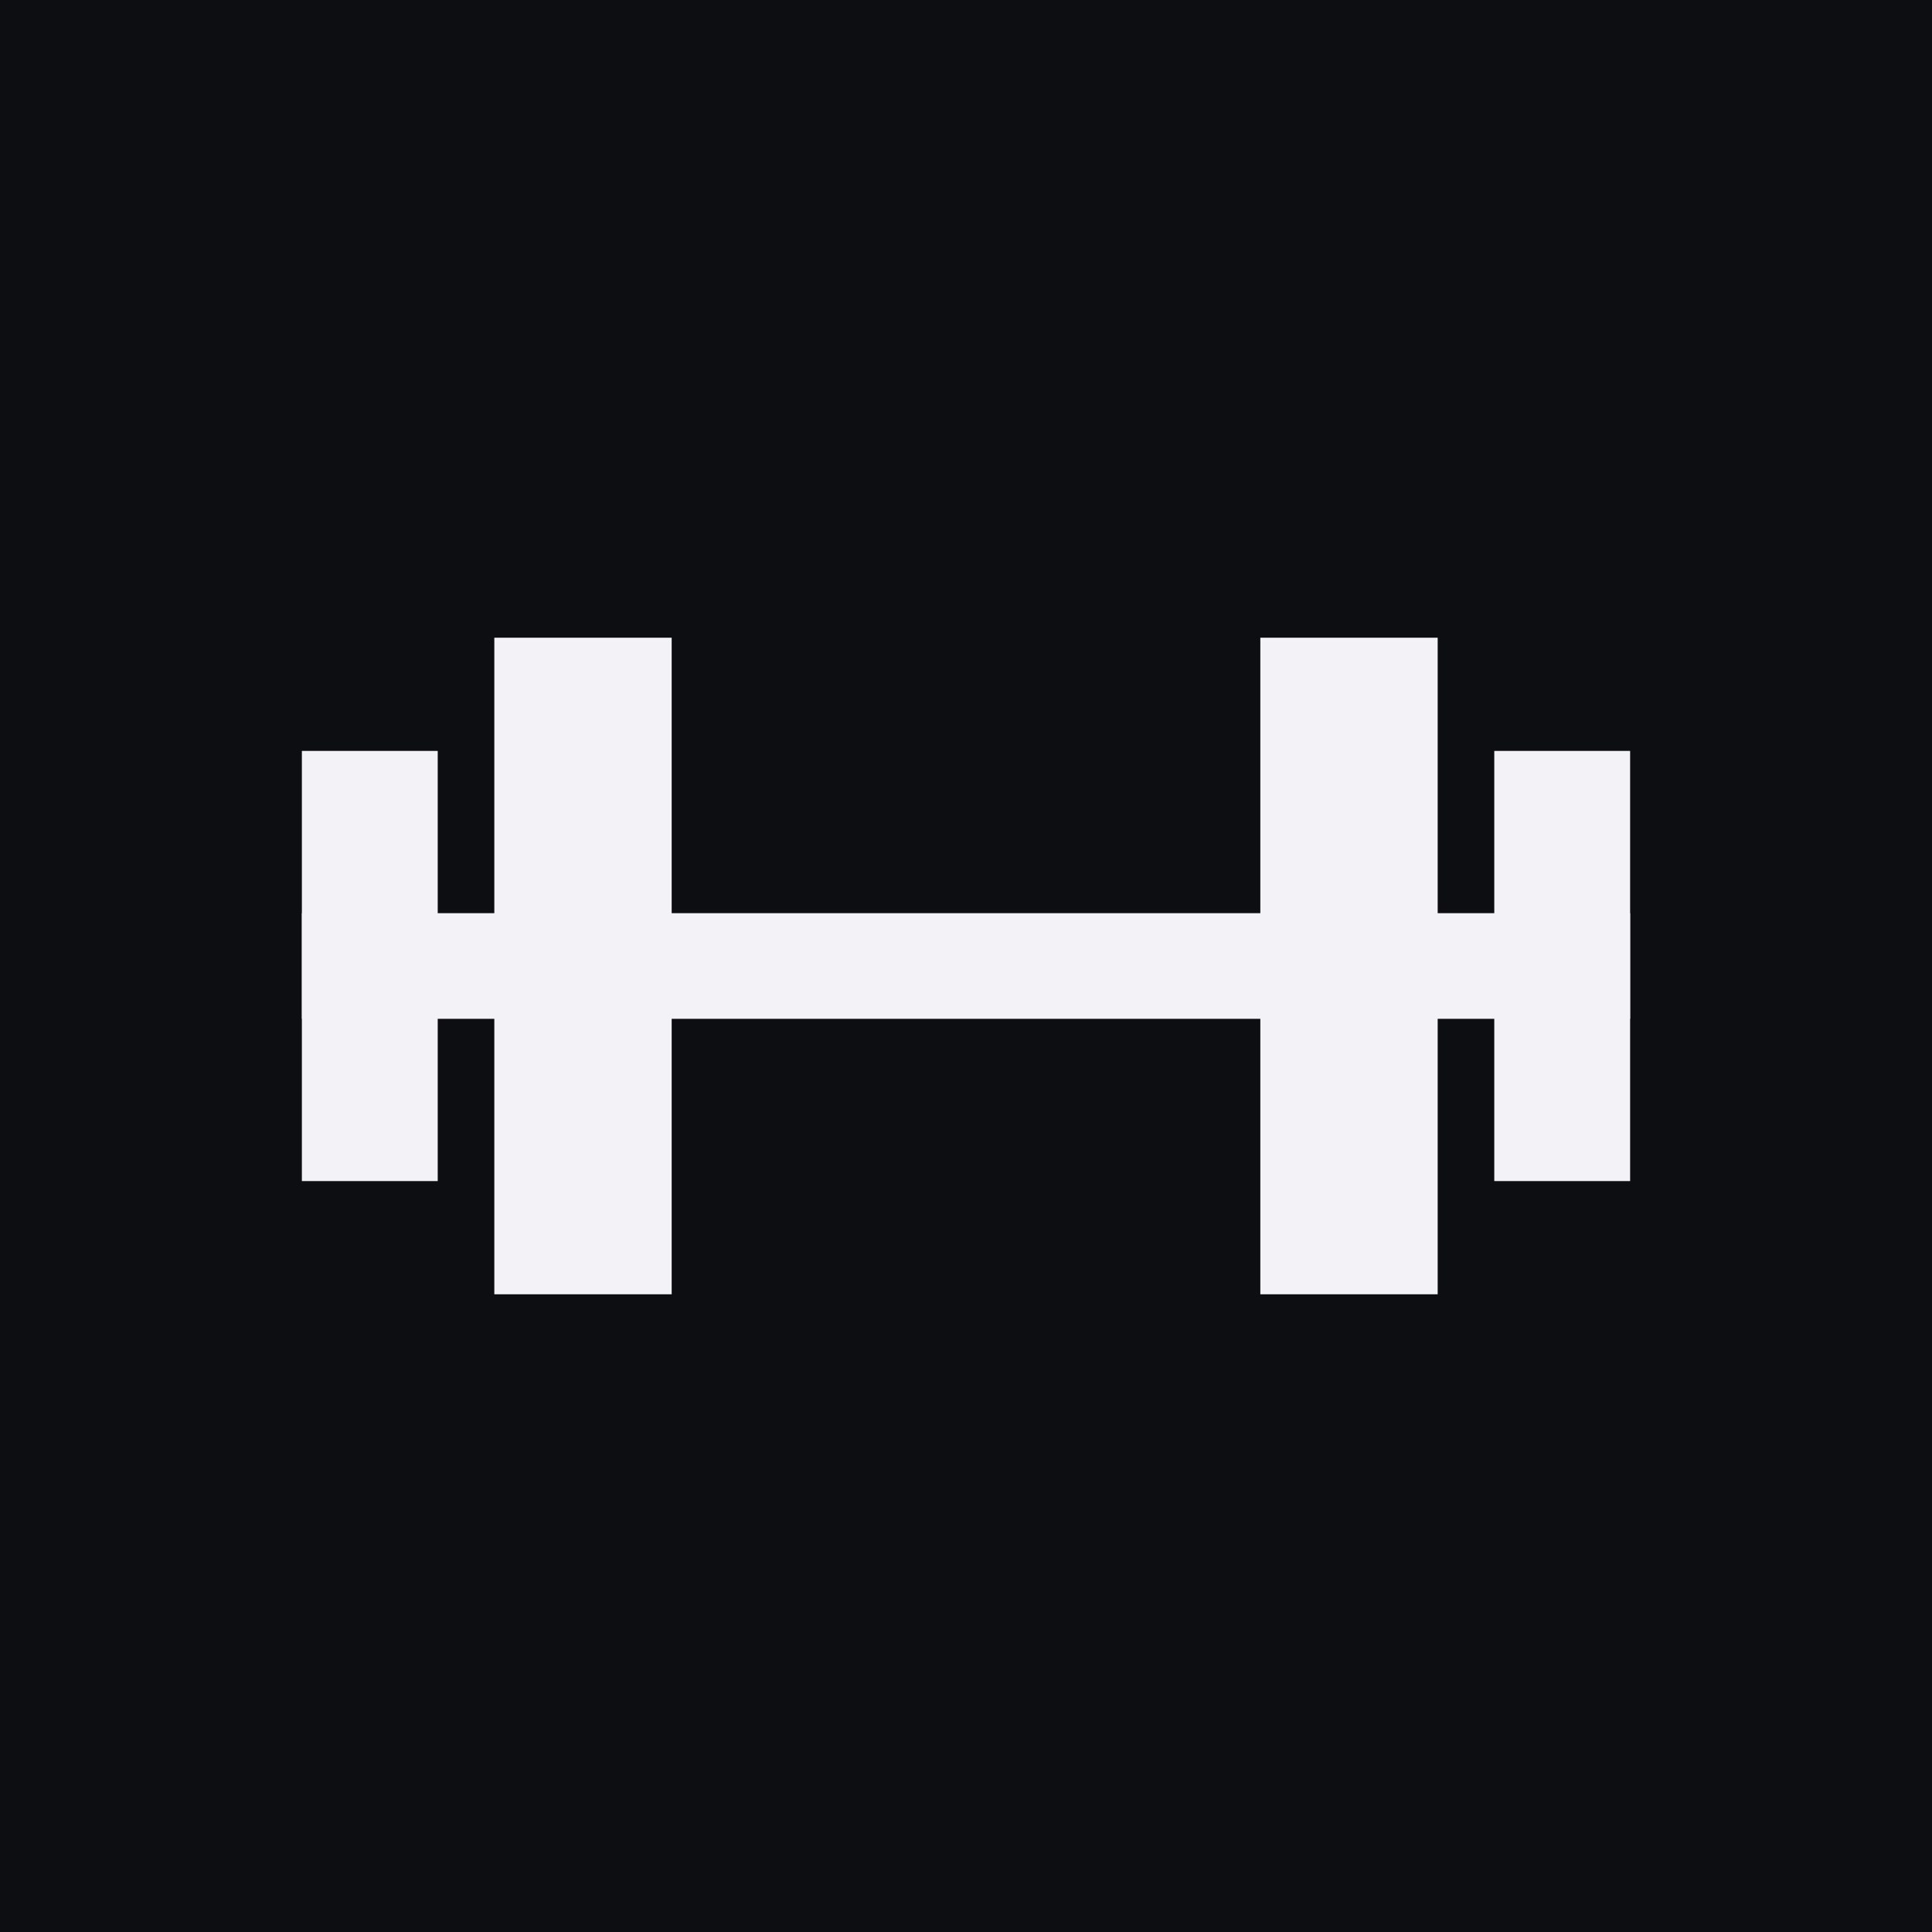
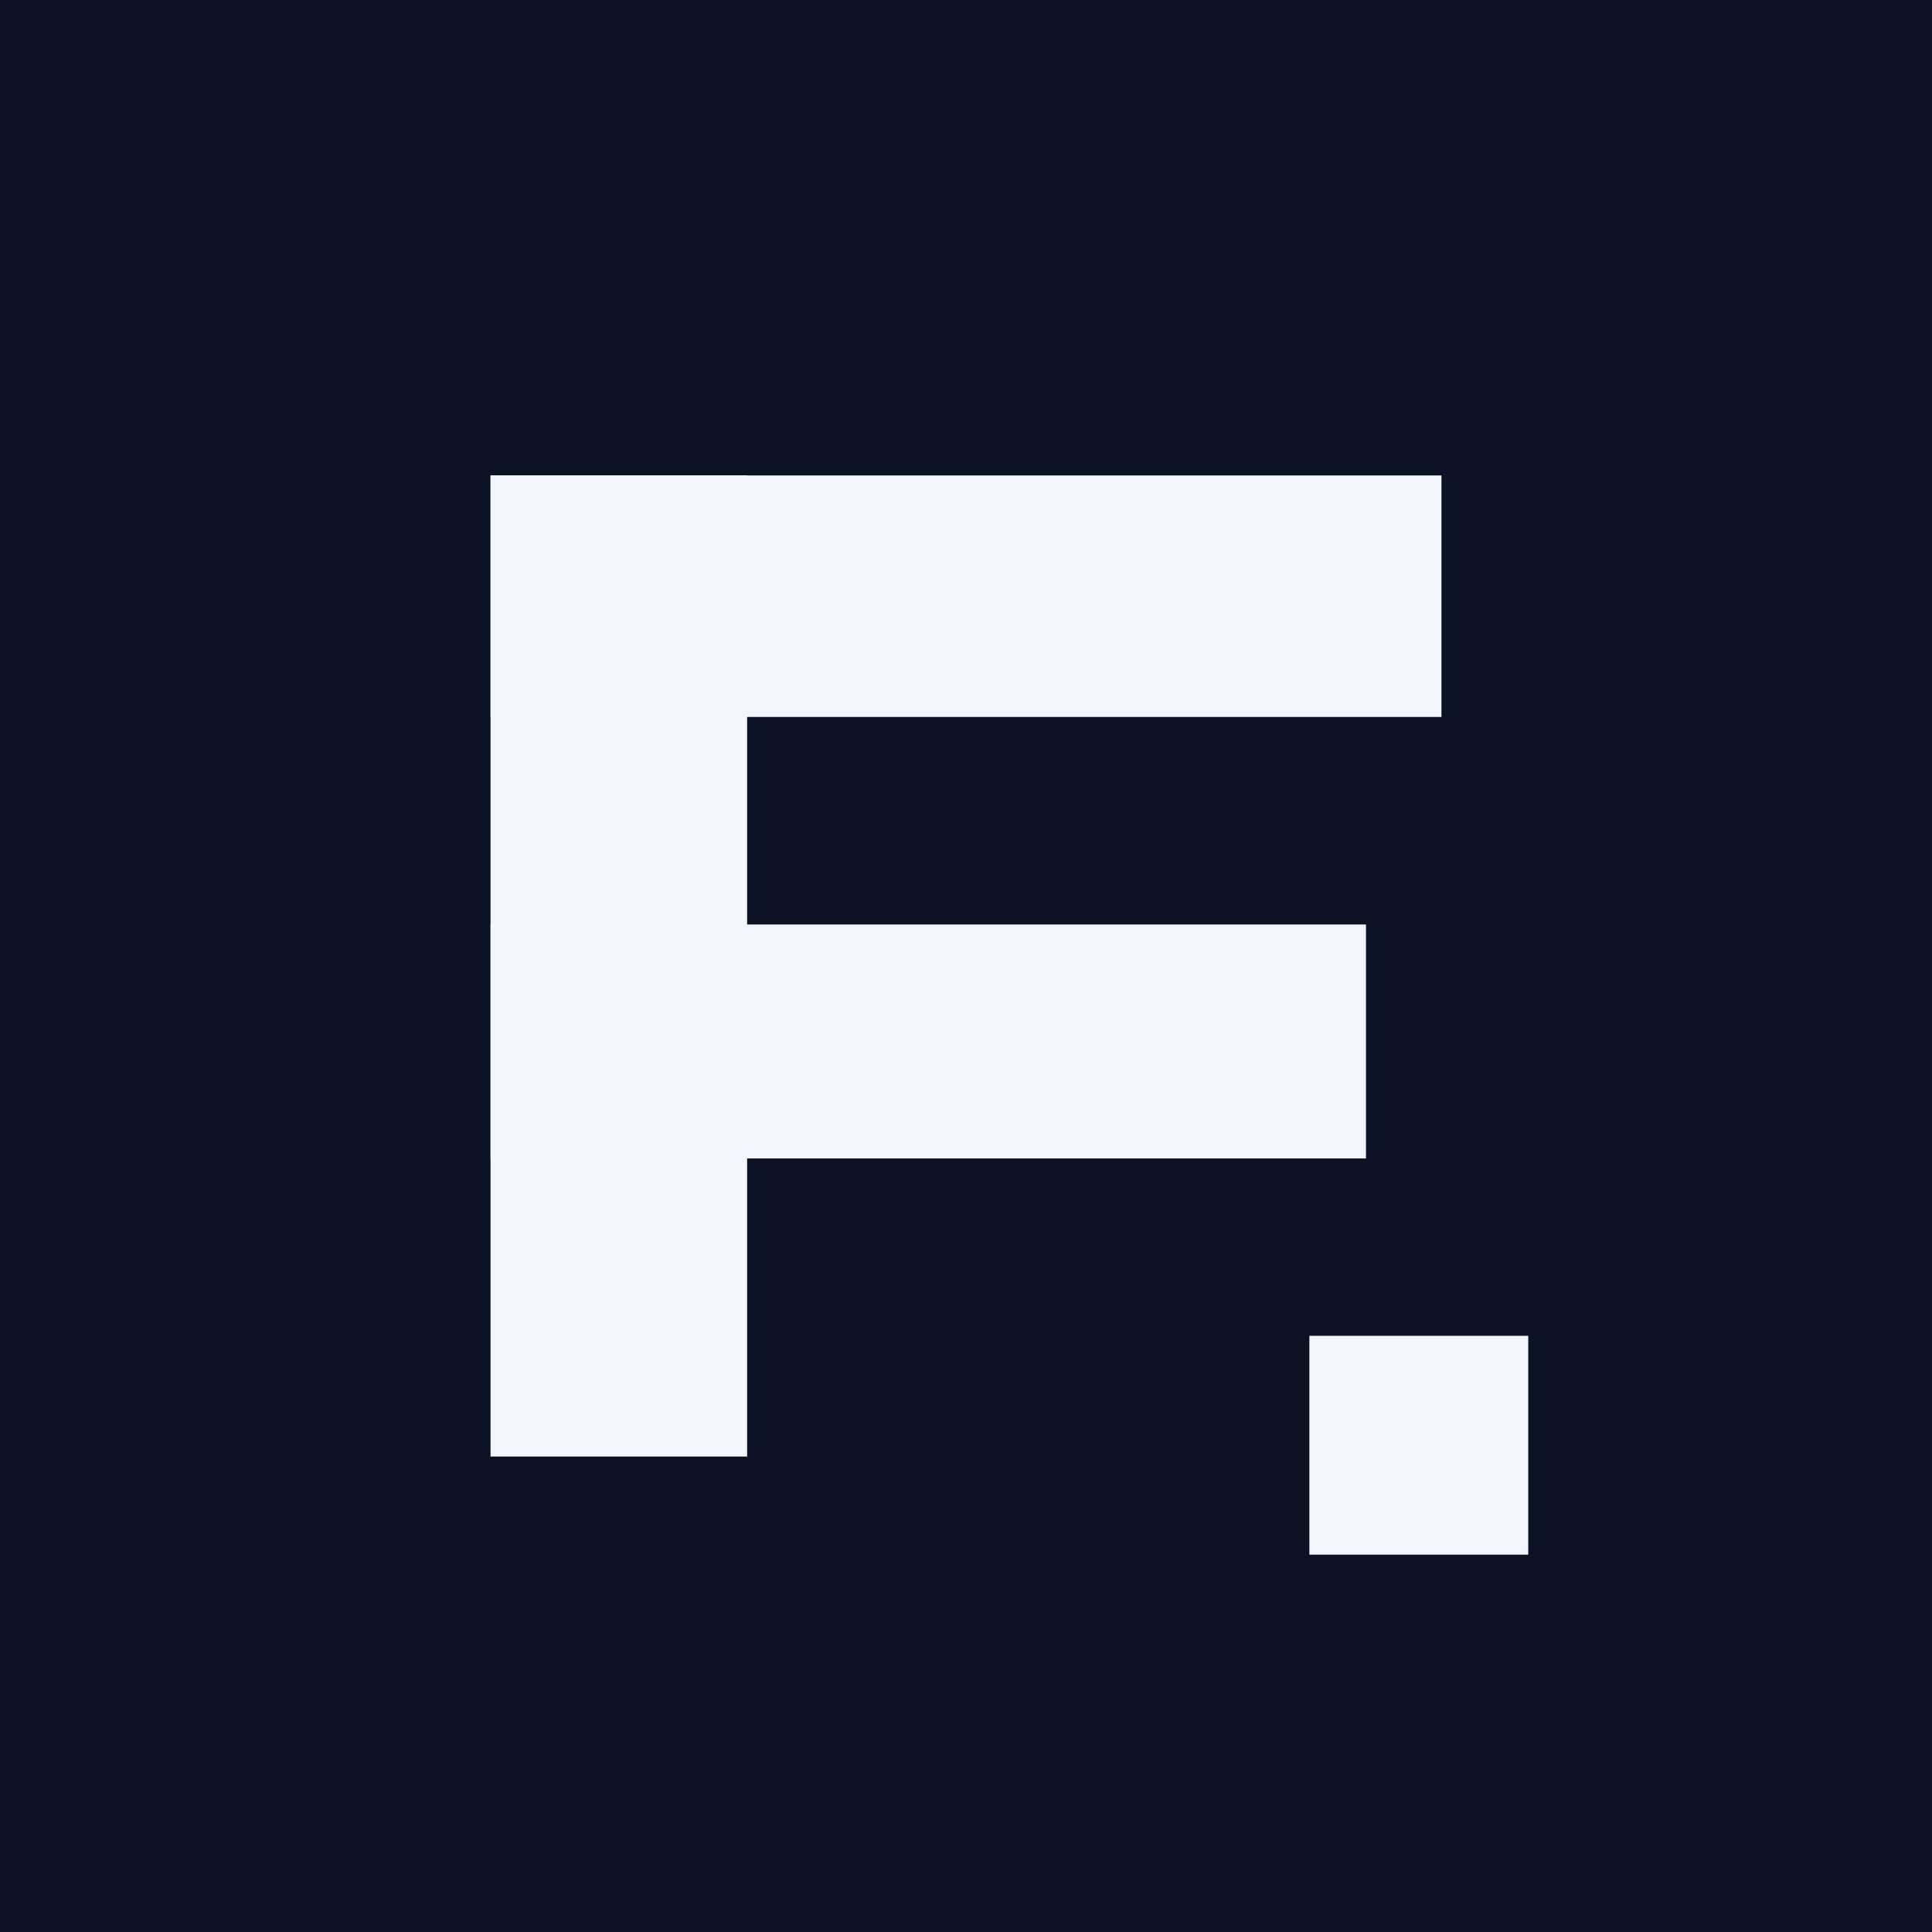
<svg xmlns="http://www.w3.org/2000/svg" width="1024" height="1024" viewBox="0 0 512 512">
-   <rect width="512" height="512" fill="#0c0e12" />
-   <g fill="#f2f2f7">
-     <rect x="80" y="242" width="352" height="28" />
-     <rect x="80" y="199" width="36" height="114" />
-     <rect x="131" y="169" width="47" height="174" />
-     <rect x="334" y="169" width="47" height="174" />
-     <rect x="396" y="199" width="36" height="114" />
+   <rect width="512" height="512" fill="#0b1224" />
+   <g fill="#f3f6ff">
+     <rect x="130" y="126" width="68" height="260" />
+     <rect x="130" y="126" width="252" height="64" />
+     <rect x="130" y="245" width="232" height="62" />
+     <rect x="347" y="354" width="58" height="58" />
  </g>
</svg>
